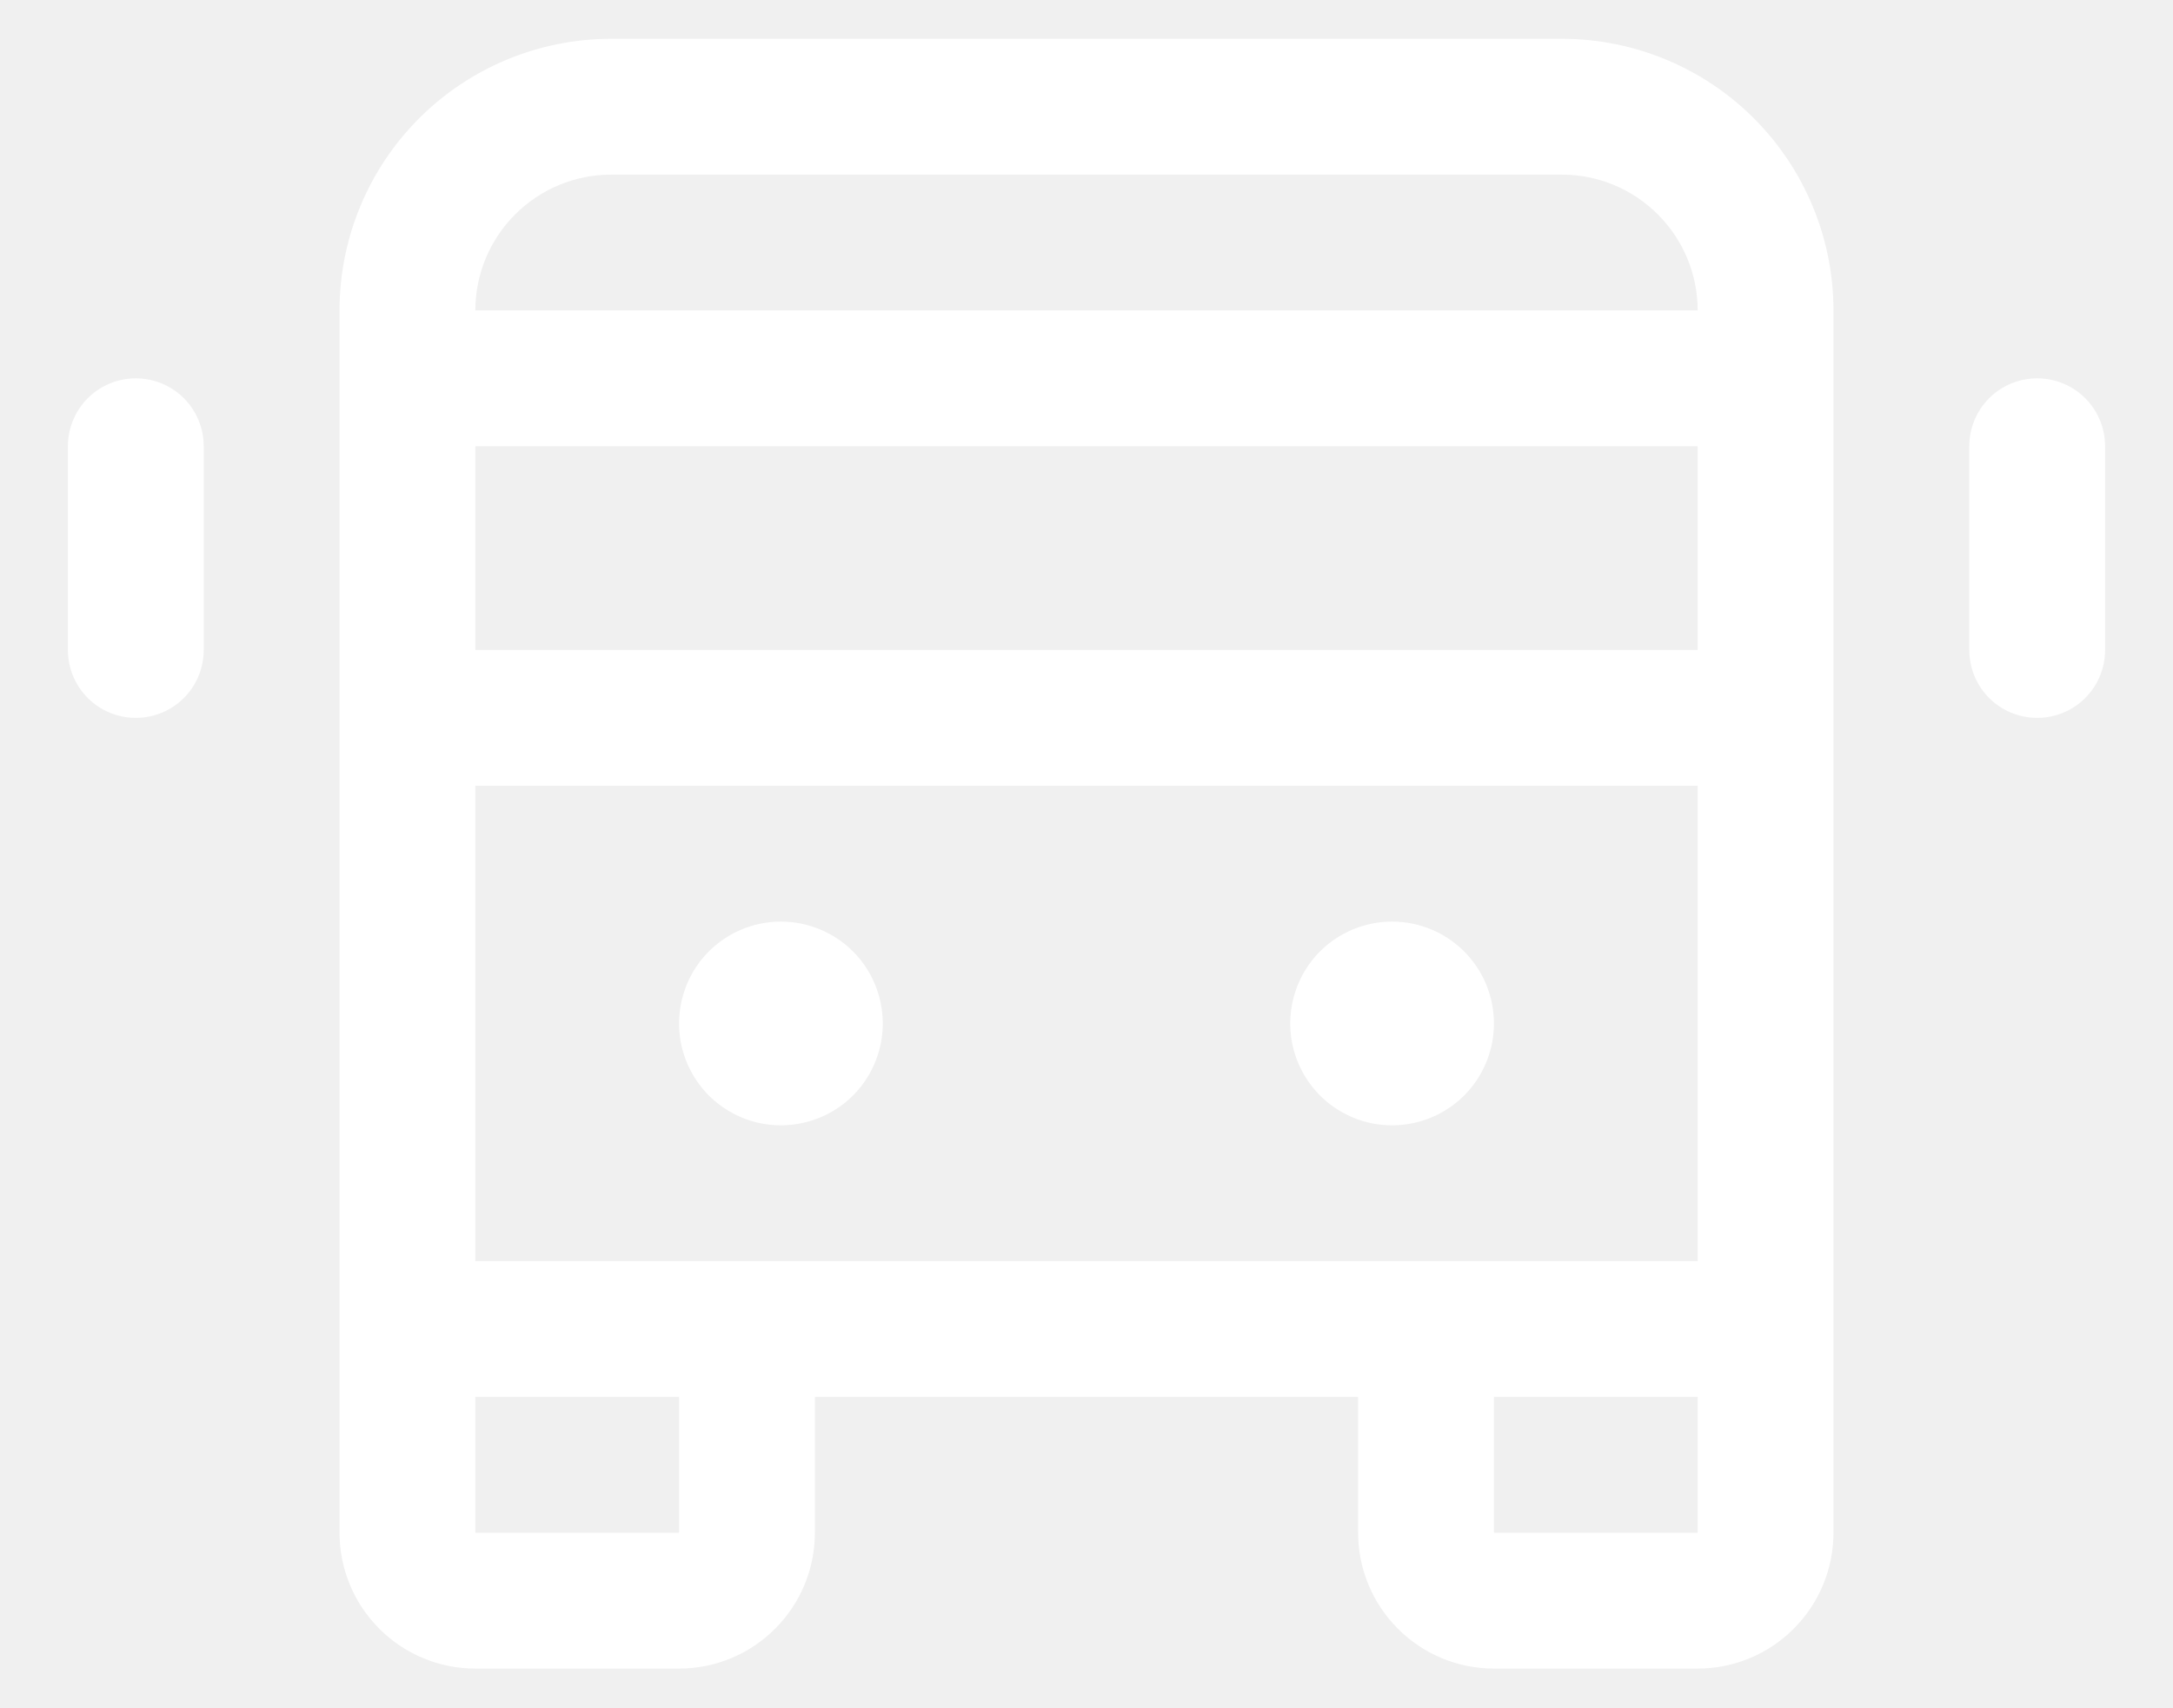
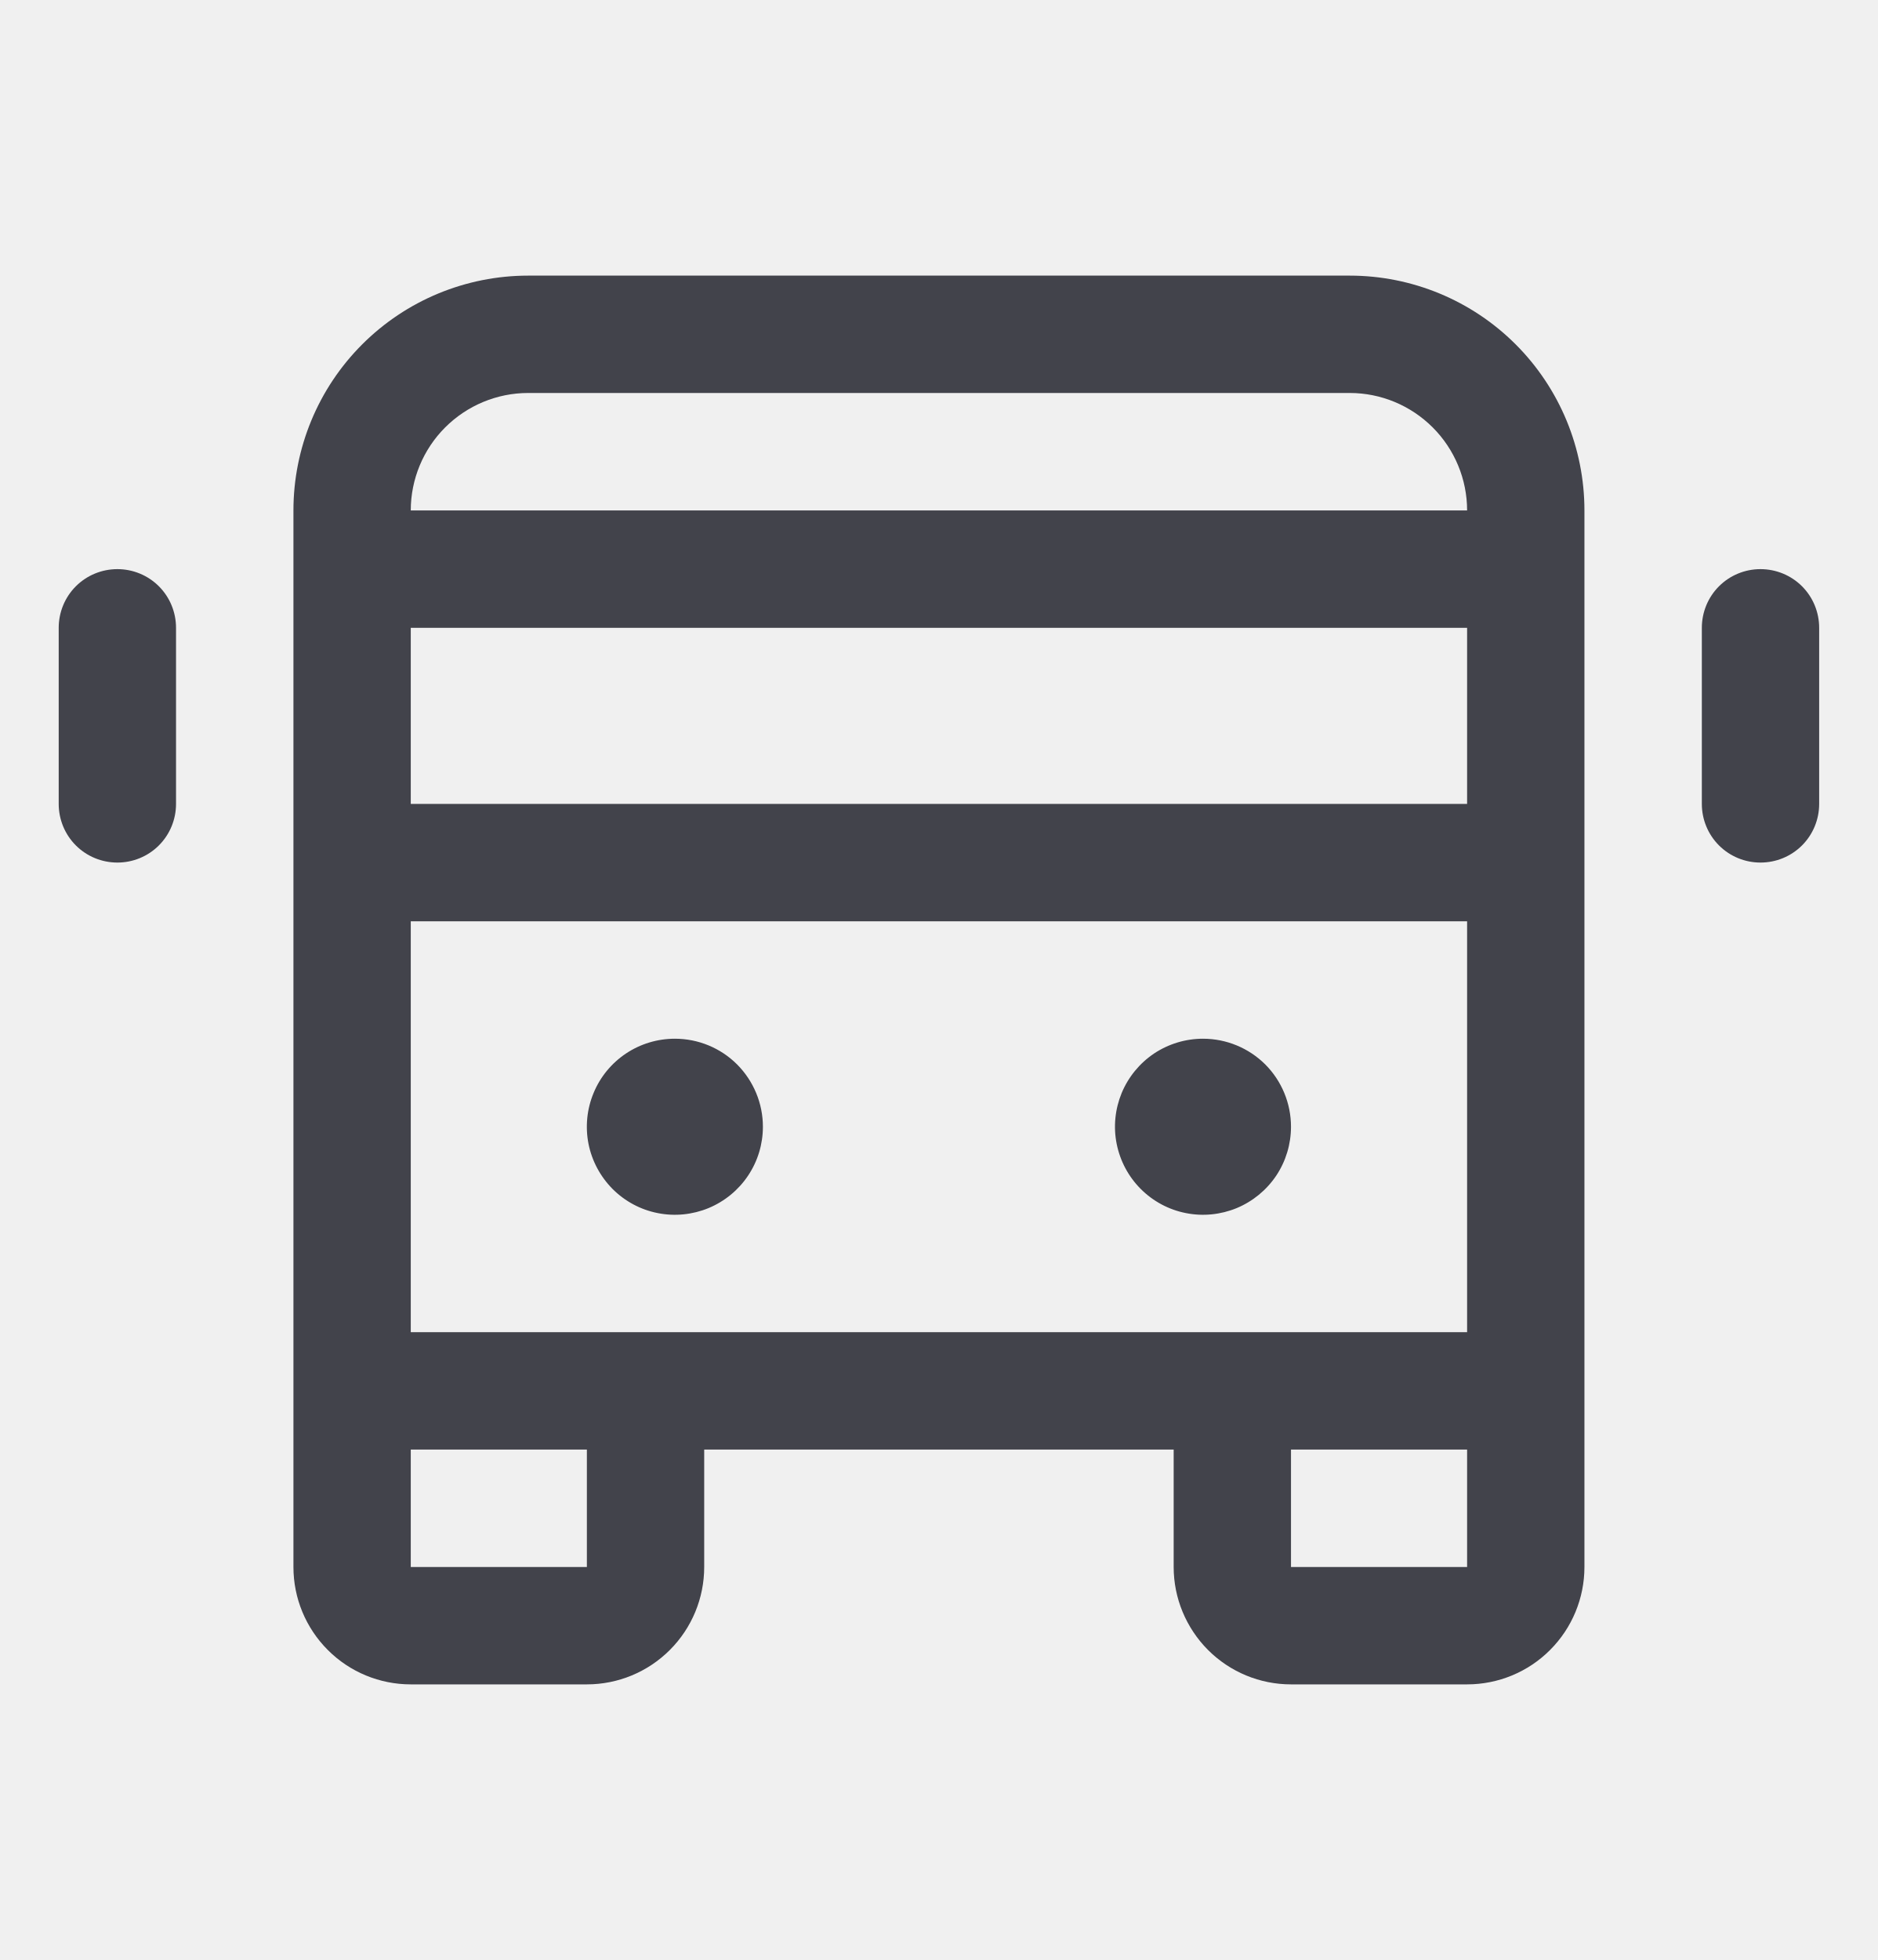
- <svg xmlns="http://www.w3.org/2000/svg" width="28" height="22" viewBox="0 0 28 22" fill="none">
-   <path d="M20.125 0.5H7.875C6.947 0.5 6.056 0.869 5.4 1.525C4.744 2.182 4.375 3.072 4.375 4V19.75C4.375 20.214 4.559 20.659 4.888 20.987C5.216 21.316 5.661 21.5 6.125 21.5H8.75C9.214 21.5 9.659 21.316 9.987 20.987C10.316 20.659 10.5 20.214 10.5 19.75V18H17.5V19.75C17.5 20.214 17.684 20.659 18.013 20.987C18.341 21.316 18.786 21.5 19.25 21.5H21.875C22.339 21.5 22.784 21.316 23.112 20.987C23.441 20.659 23.625 20.214 23.625 19.75V4C23.625 3.072 23.256 2.182 22.6 1.525C21.944 0.869 21.053 0.5 20.125 0.5ZM6.125 16.25V10.125H21.875V16.25H6.125ZM6.125 5.75H21.875V8.375H6.125V5.75ZM7.875 2.25H20.125C20.589 2.25 21.034 2.434 21.362 2.763C21.691 3.091 21.875 3.536 21.875 4H6.125C6.125 3.536 6.309 3.091 6.638 2.763C6.966 2.434 7.411 2.25 7.875 2.25ZM8.75 19.75H6.125V18H8.75V19.75ZM19.25 19.75V18H21.875V19.75H19.25ZM11.375 13.188C11.375 13.447 11.298 13.701 11.154 13.917C11.01 14.133 10.805 14.301 10.565 14.4C10.325 14.499 10.061 14.525 9.806 14.475C9.552 14.424 9.318 14.299 9.134 14.116C8.951 13.932 8.826 13.698 8.775 13.444C8.725 13.189 8.751 12.925 8.85 12.685C8.949 12.445 9.117 12.24 9.333 12.096C9.549 11.952 9.803 11.875 10.062 11.875C10.411 11.875 10.744 12.013 10.991 12.259C11.237 12.506 11.375 12.839 11.375 13.188ZM19.25 13.188C19.25 13.447 19.173 13.701 19.029 13.917C18.885 14.133 18.68 14.301 18.44 14.4C18.2 14.499 17.936 14.525 17.681 14.475C17.427 14.424 17.193 14.299 17.009 14.116C16.826 13.932 16.701 13.698 16.65 13.444C16.6 13.189 16.626 12.925 16.725 12.685C16.824 12.445 16.992 12.24 17.208 12.096C17.424 11.952 17.678 11.875 17.938 11.875C18.286 11.875 18.619 12.013 18.866 12.259C19.112 12.506 19.25 12.839 19.25 13.188ZM27.125 5.75V8.375C27.125 8.607 27.033 8.83 26.869 8.994C26.705 9.158 26.482 9.25 26.25 9.25C26.018 9.25 25.795 9.158 25.631 8.994C25.467 8.83 25.375 8.607 25.375 8.375V5.75C25.375 5.518 25.467 5.295 25.631 5.131C25.795 4.967 26.018 4.875 26.25 4.875C26.482 4.875 26.705 4.967 26.869 5.131C27.033 5.295 27.125 5.518 27.125 5.75ZM2.625 5.75V8.375C2.625 8.607 2.533 8.83 2.369 8.994C2.205 9.158 1.982 9.25 1.75 9.25C1.518 9.25 1.295 9.158 1.131 8.994C0.967 8.83 0.875 8.607 0.875 8.375V5.75C0.875 5.518 0.967 5.295 1.131 5.131C1.295 4.967 1.518 4.875 1.75 4.875C1.982 4.875 2.205 4.967 2.369 5.131C2.533 5.295 2.625 5.518 2.625 5.75Z" fill="white" />
+ <svg xmlns="http://www.w3.org/2000/svg" width="23" height="24" viewBox="0 0 23 24" fill="none">
+   <path d="M16.531 3.375H6.469C5.706 3.375 4.975 3.678 4.436 4.217C3.897 4.756 3.594 5.487 3.594 6.25V19.188C3.594 19.569 3.745 19.934 4.015 20.204C4.284 20.474 4.65 20.625 5.031 20.625H7.188C7.569 20.625 7.934 20.474 8.204 20.204C8.474 19.934 8.625 19.569 8.625 19.188V17.75H14.375V19.188C14.375 19.569 14.527 19.934 14.796 20.204C15.066 20.474 15.431 20.625 15.812 20.625H17.969C18.35 20.625 18.716 20.474 18.985 20.204C19.255 19.934 19.406 19.569 19.406 19.188V6.25C19.406 5.487 19.103 4.756 18.564 4.217C18.025 3.678 17.294 3.375 16.531 3.375ZM5.031 16.312V11.281H17.969V16.312H5.031ZM5.031 7.688H17.969V9.844H5.031V7.688ZM6.469 4.812H16.531C16.913 4.812 17.278 4.964 17.548 5.234C17.817 5.503 17.969 5.869 17.969 6.25H5.031C5.031 5.869 5.183 5.503 5.452 5.234C5.722 4.964 6.088 4.812 6.469 4.812ZM7.188 19.188H5.031V17.75H7.188V19.188ZM15.812 19.188V17.75H17.969V19.188H15.812ZM9.344 13.797C9.344 14.01 9.281 14.219 9.162 14.396C9.044 14.573 8.875 14.711 8.678 14.793C8.481 14.874 8.264 14.896 8.055 14.854C7.846 14.813 7.654 14.71 7.503 14.559C7.353 14.408 7.25 14.216 7.208 14.007C7.167 13.798 7.188 13.581 7.27 13.384C7.351 13.187 7.489 13.019 7.667 12.9C7.844 12.782 8.052 12.719 8.266 12.719C8.552 12.719 8.826 12.832 9.028 13.034C9.23 13.237 9.344 13.511 9.344 13.797ZM15.812 13.797C15.812 14.01 15.749 14.219 15.631 14.396C15.512 14.573 15.344 14.711 15.147 14.793C14.95 14.874 14.733 14.896 14.524 14.854C14.315 14.813 14.123 14.71 13.972 14.559C13.821 14.408 13.719 14.216 13.677 14.007C13.635 13.798 13.657 13.581 13.738 13.384C13.82 13.187 13.958 13.019 14.135 12.9C14.313 12.782 14.521 12.719 14.734 12.719C15.02 12.719 15.294 12.832 15.497 13.034C15.699 13.237 15.812 13.511 15.812 13.797ZM22.281 7.688V9.844C22.281 10.034 22.206 10.217 22.071 10.352C21.936 10.487 21.753 10.562 21.562 10.562C21.372 10.562 21.189 10.487 21.054 10.352C20.919 10.217 20.844 10.034 20.844 9.844V7.688C20.844 7.497 20.919 7.314 21.054 7.179C21.189 7.044 21.372 6.969 21.562 6.969C21.753 6.969 21.936 7.044 22.071 7.179C22.206 7.314 22.281 7.497 22.281 7.688ZM2.156 7.688V9.844C2.156 10.034 2.081 10.217 1.946 10.352C1.811 10.487 1.628 10.562 1.438 10.562C1.247 10.562 1.064 10.487 0.929 10.352C0.794 10.217 0.719 10.034 0.719 9.844V7.688C0.719 7.497 0.794 7.314 0.929 7.179C1.064 7.044 1.247 6.969 1.438 6.969C1.628 6.969 1.811 7.044 1.946 7.179C2.081 7.314 2.156 7.497 2.156 7.688Z" fill="#42434B" />
</svg>
